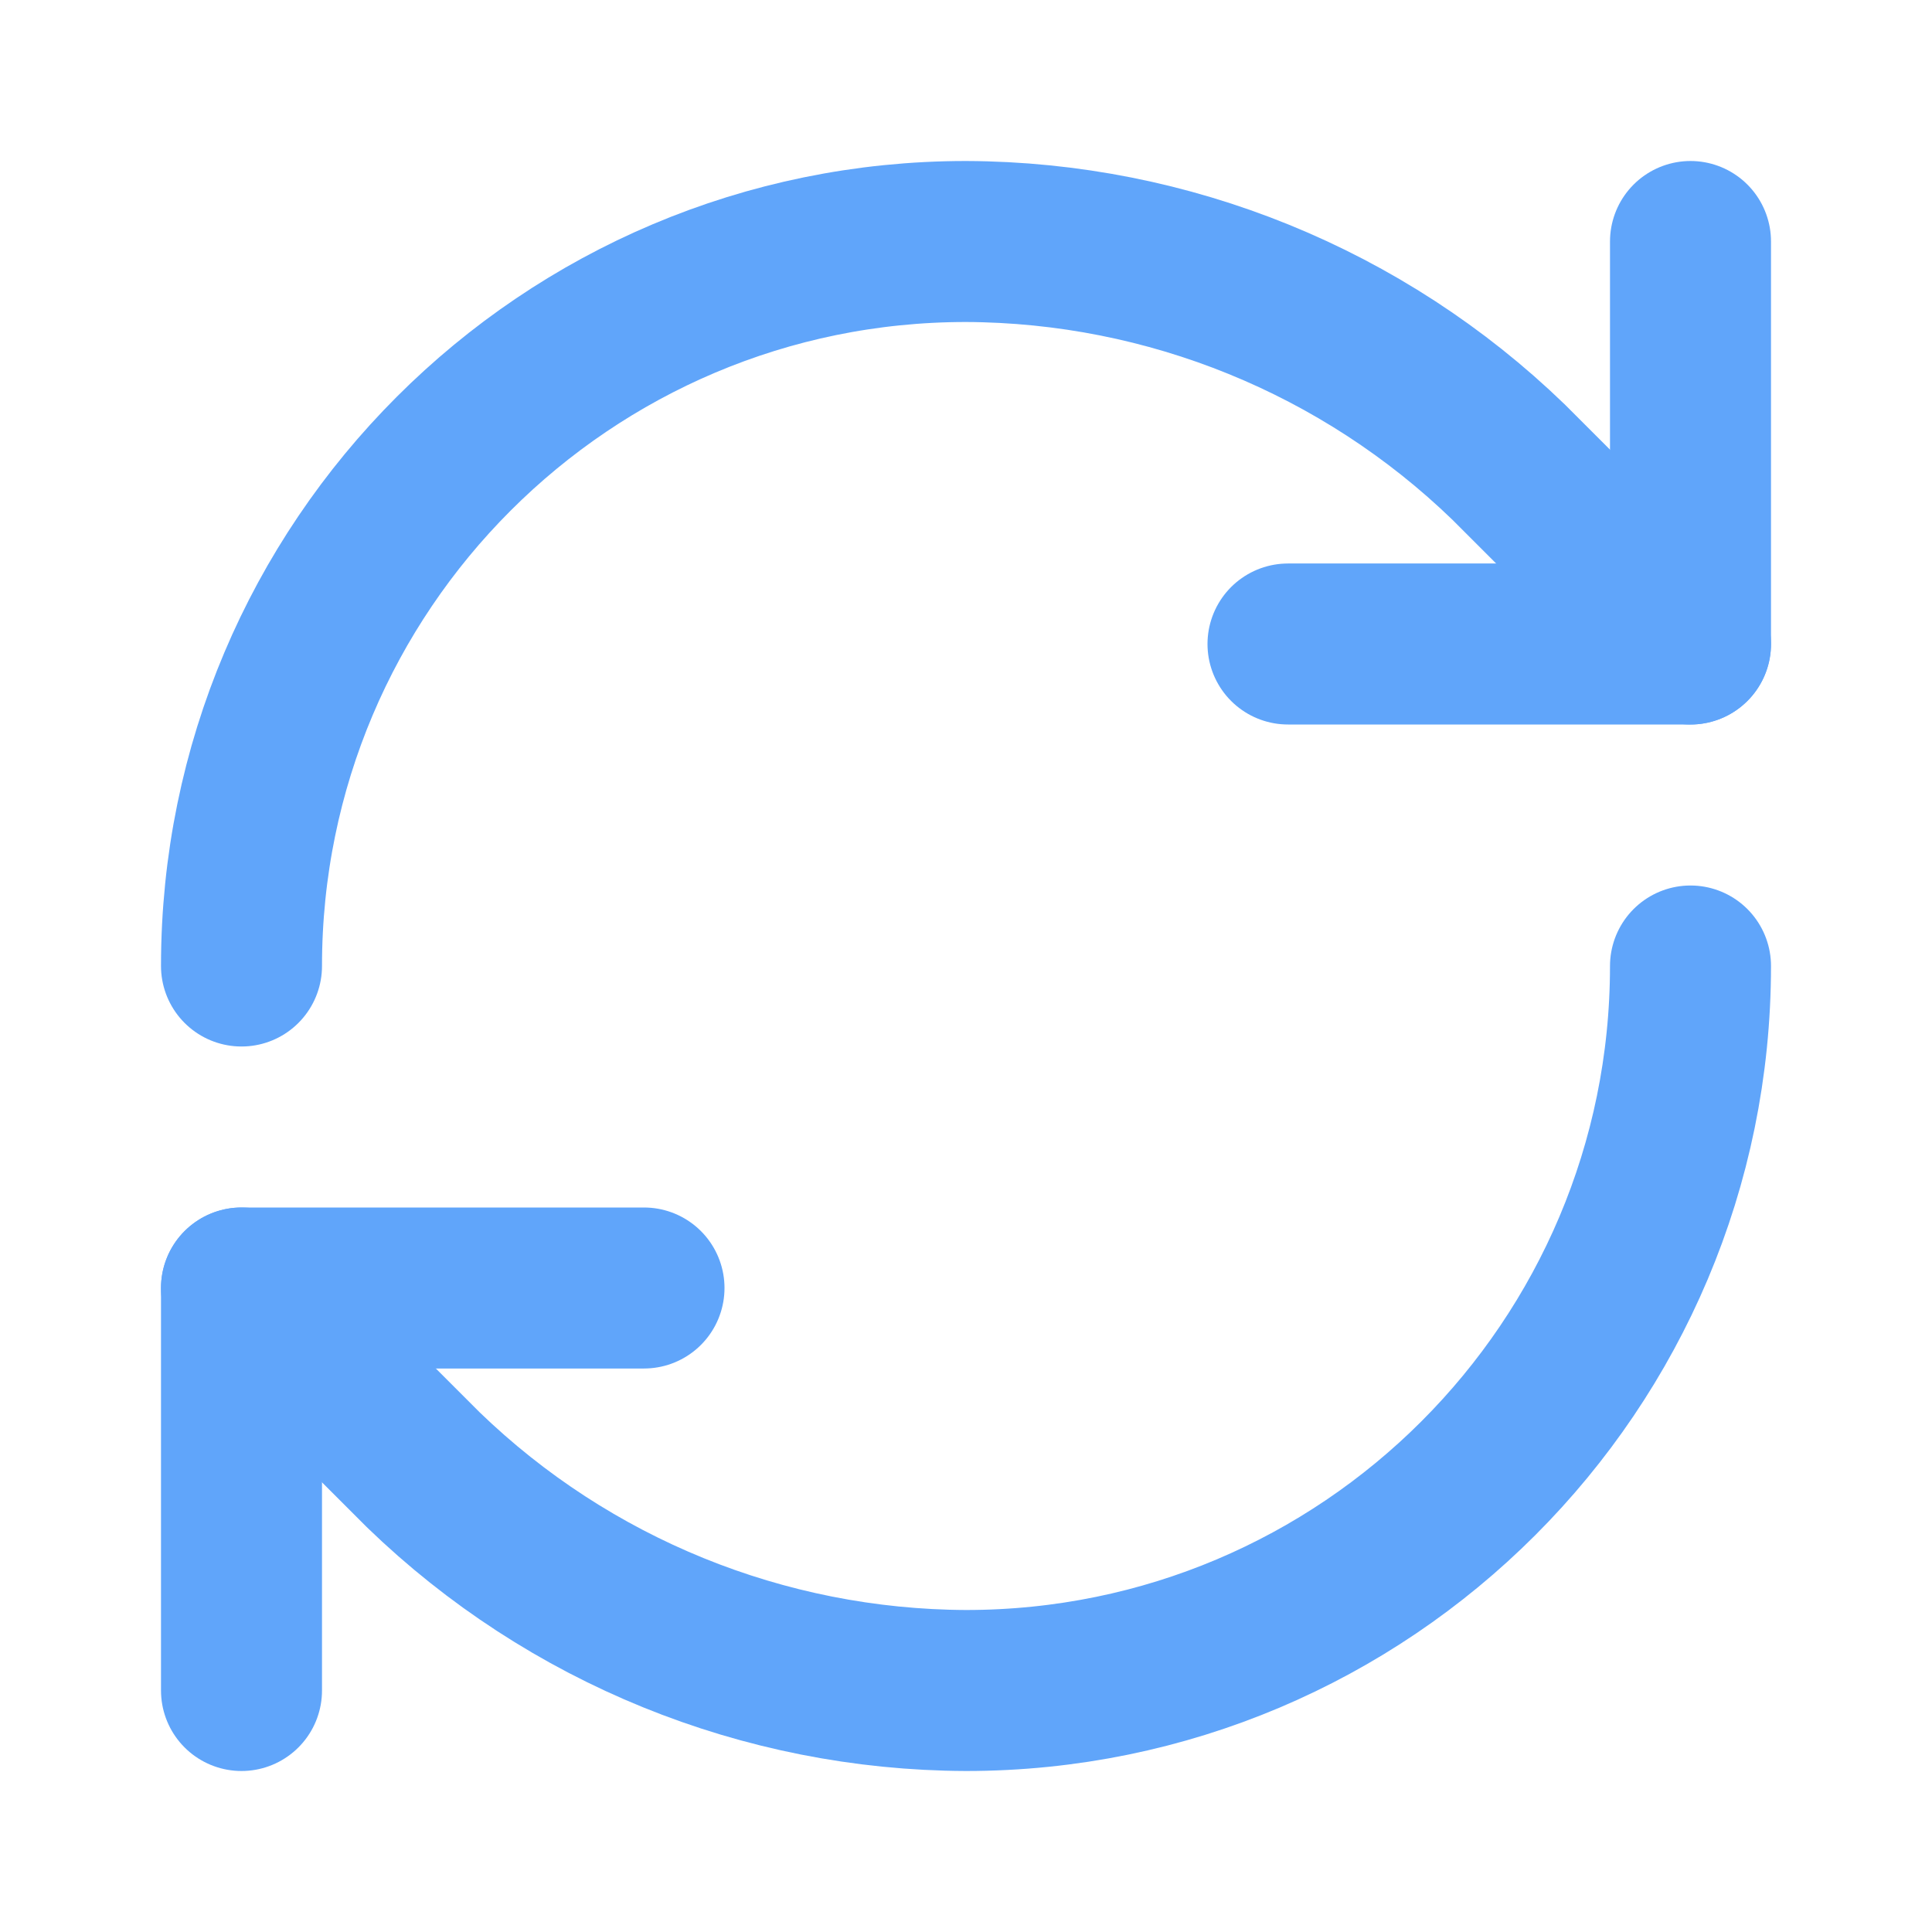
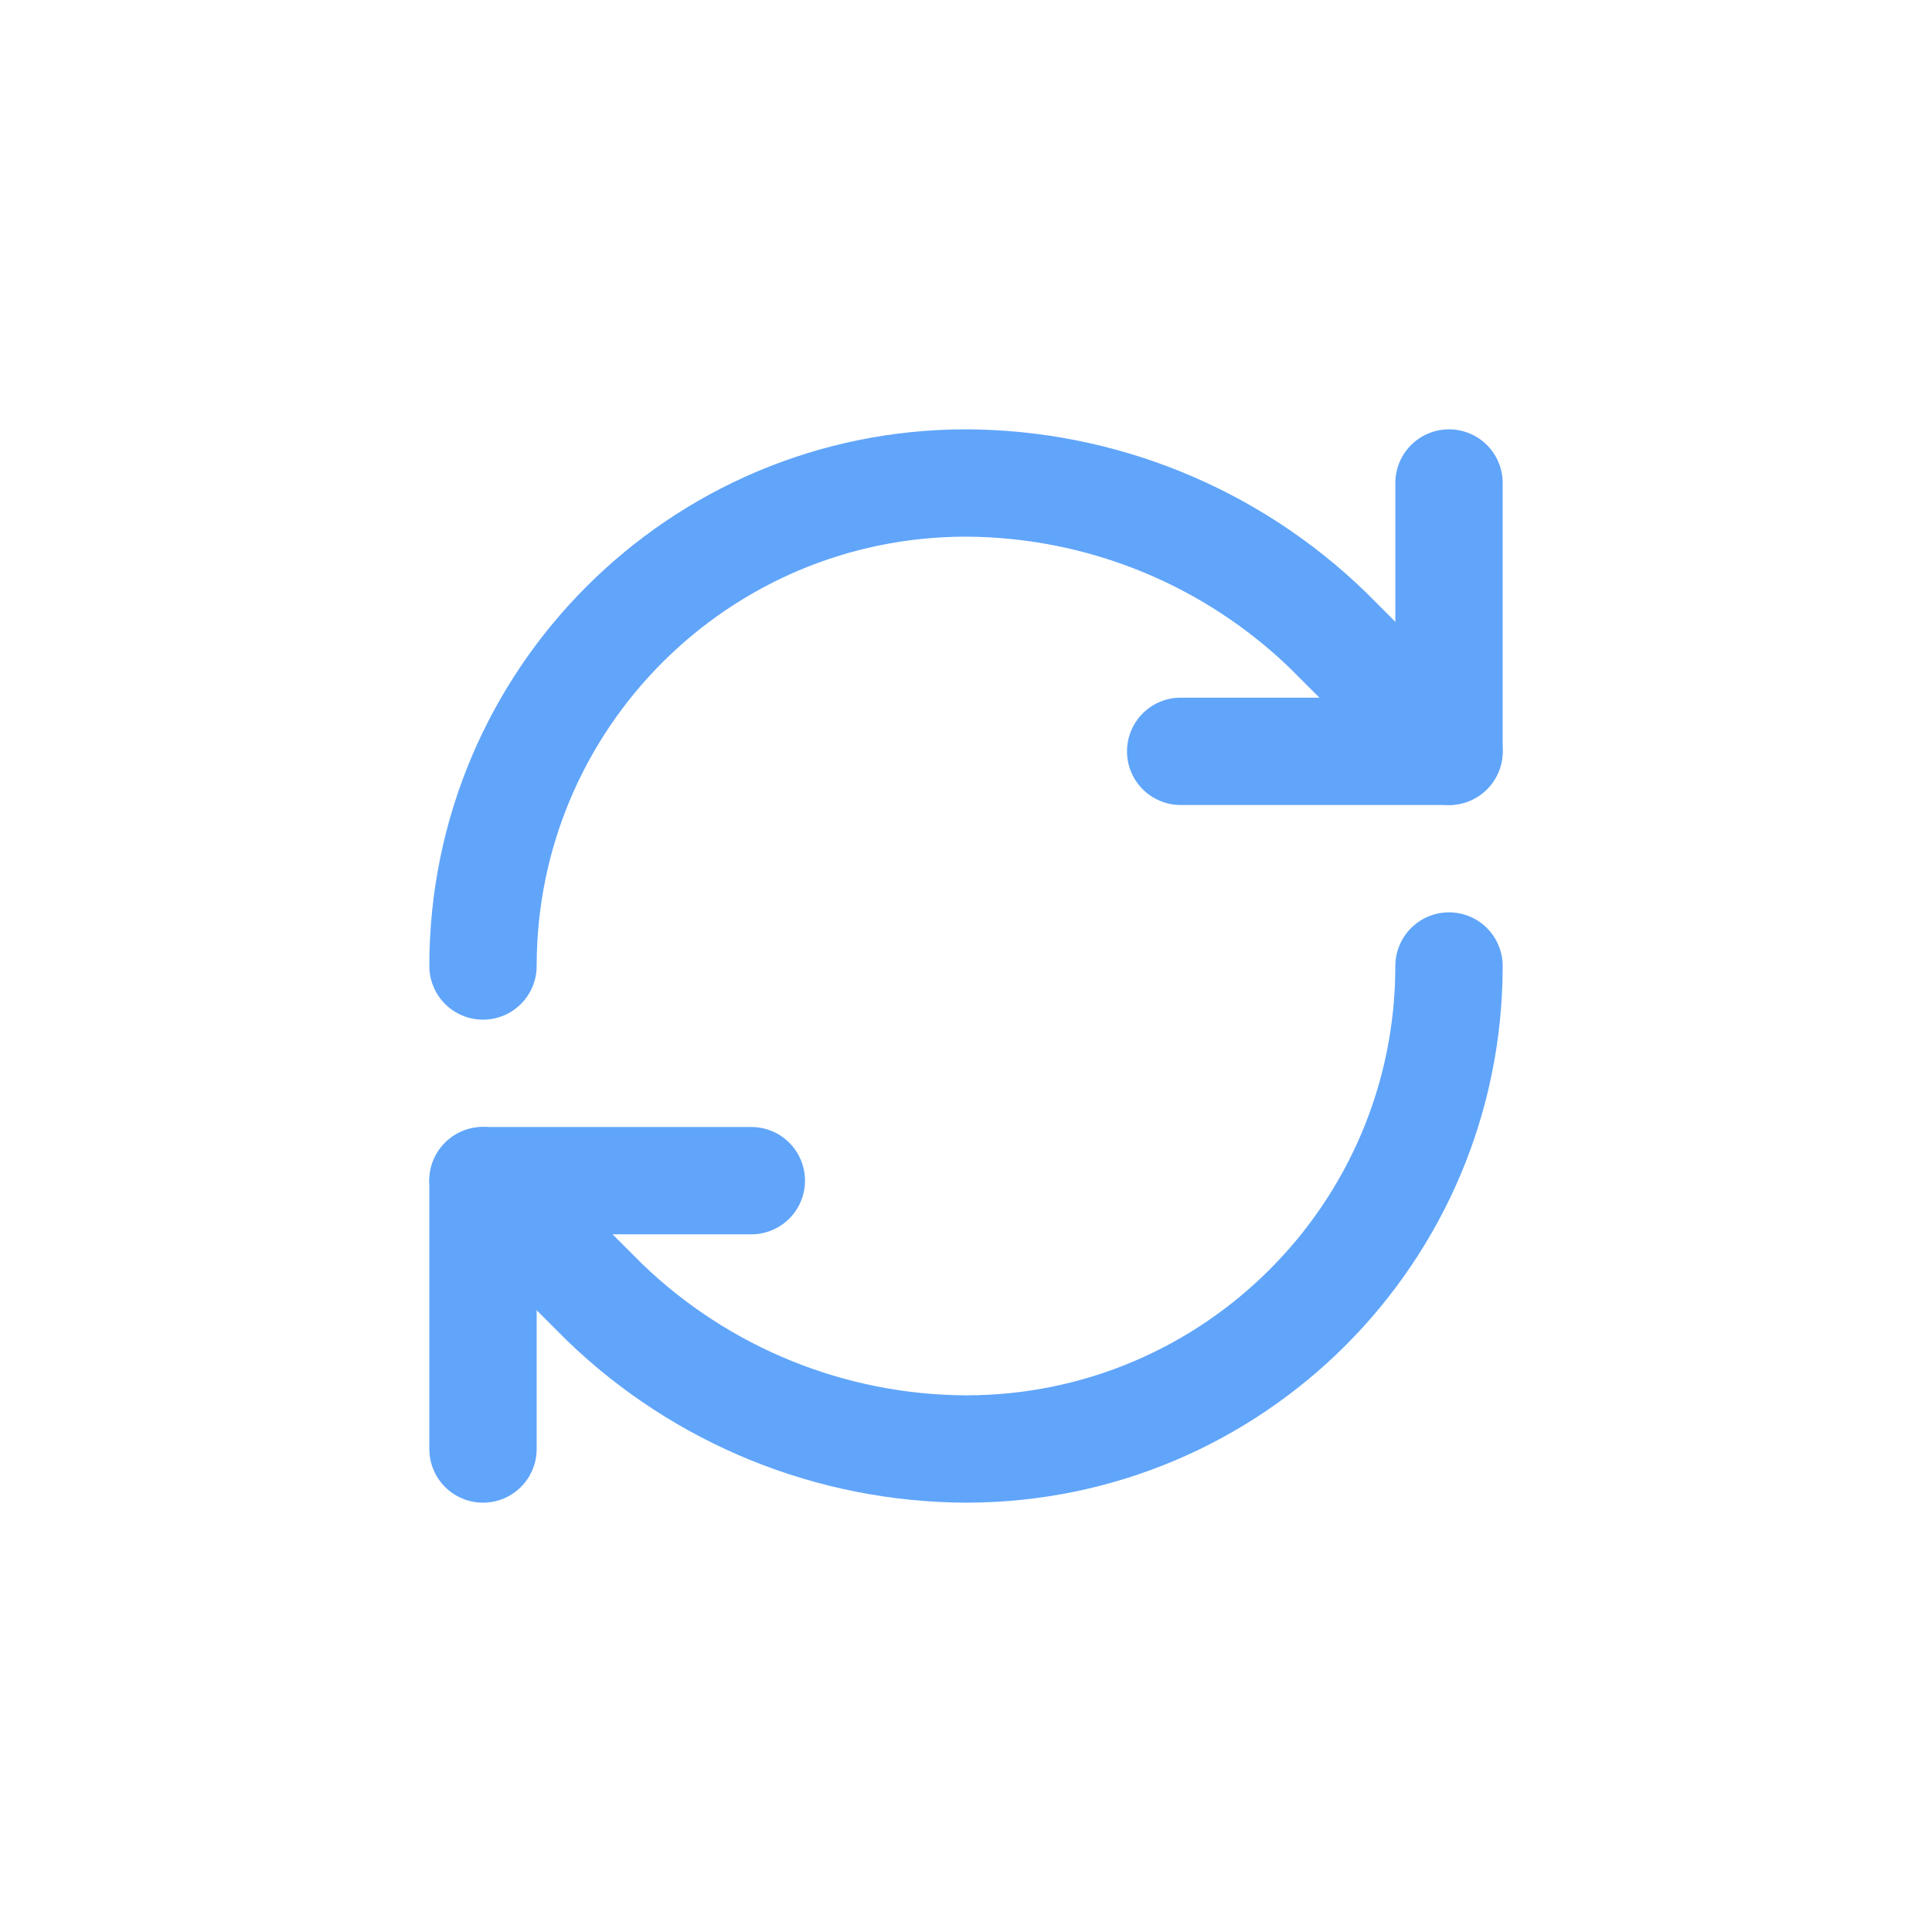
- <svg xmlns="http://www.w3.org/2000/svg" class="lucide lucide-refresh-cw" width="24" height="24" viewBox="0 0 24 24" fill="none" stroke="#60a5fa" stroke-width="2" stroke-linecap="round" stroke-linejoin="round">
+ <svg xmlns="http://www.w3.org/2000/svg" class="lucide lucide-refresh-cw" width="24" height="24" viewBox="-6 -6 36 36" fill="none" stroke="#60a5fa" stroke-width="2" stroke-linecap="round" stroke-linejoin="round">
  <path d="M3 12a9 9 0 0 1 9-9 9.75 9.75 0 0 1 6.74 2.74L21 8" />
  <path d="M21 3v5h-5" />
  <path d="M21 12a9 9 0 0 1-9 9 9.75 9.75 0 0 1-6.74-2.74L3 16" />
  <path d="M8 16H3v5" />
</svg>
